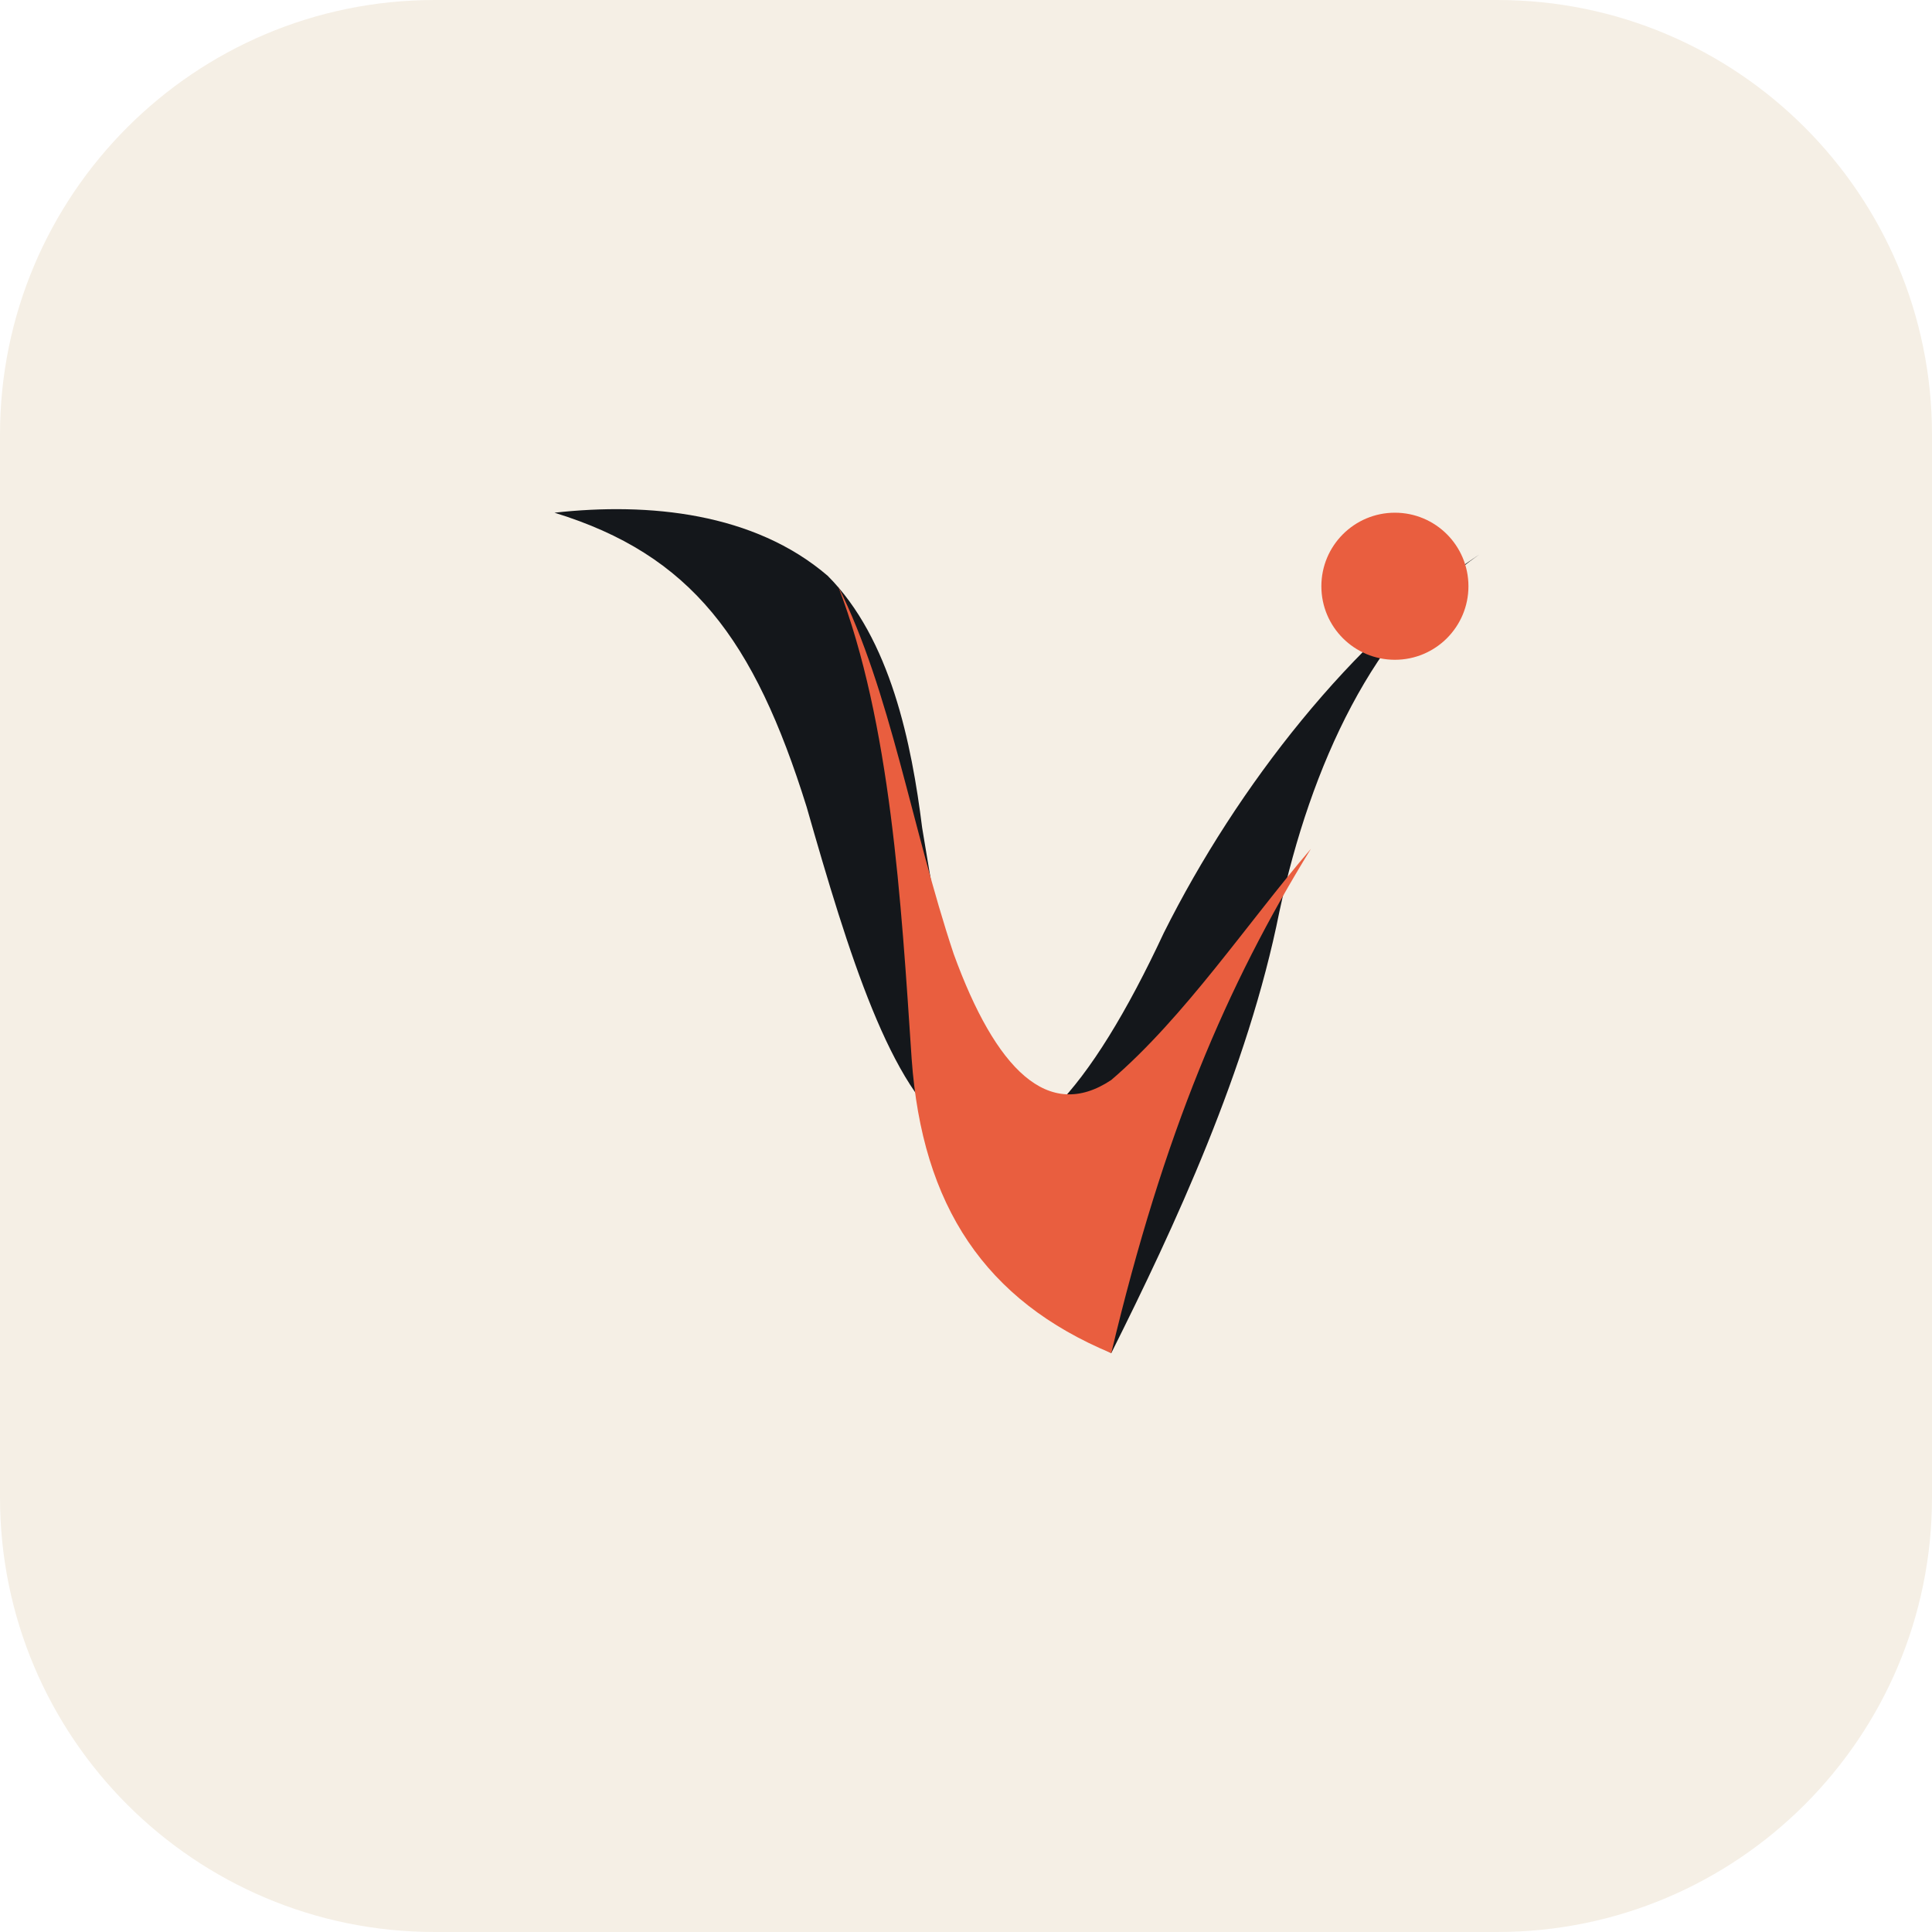
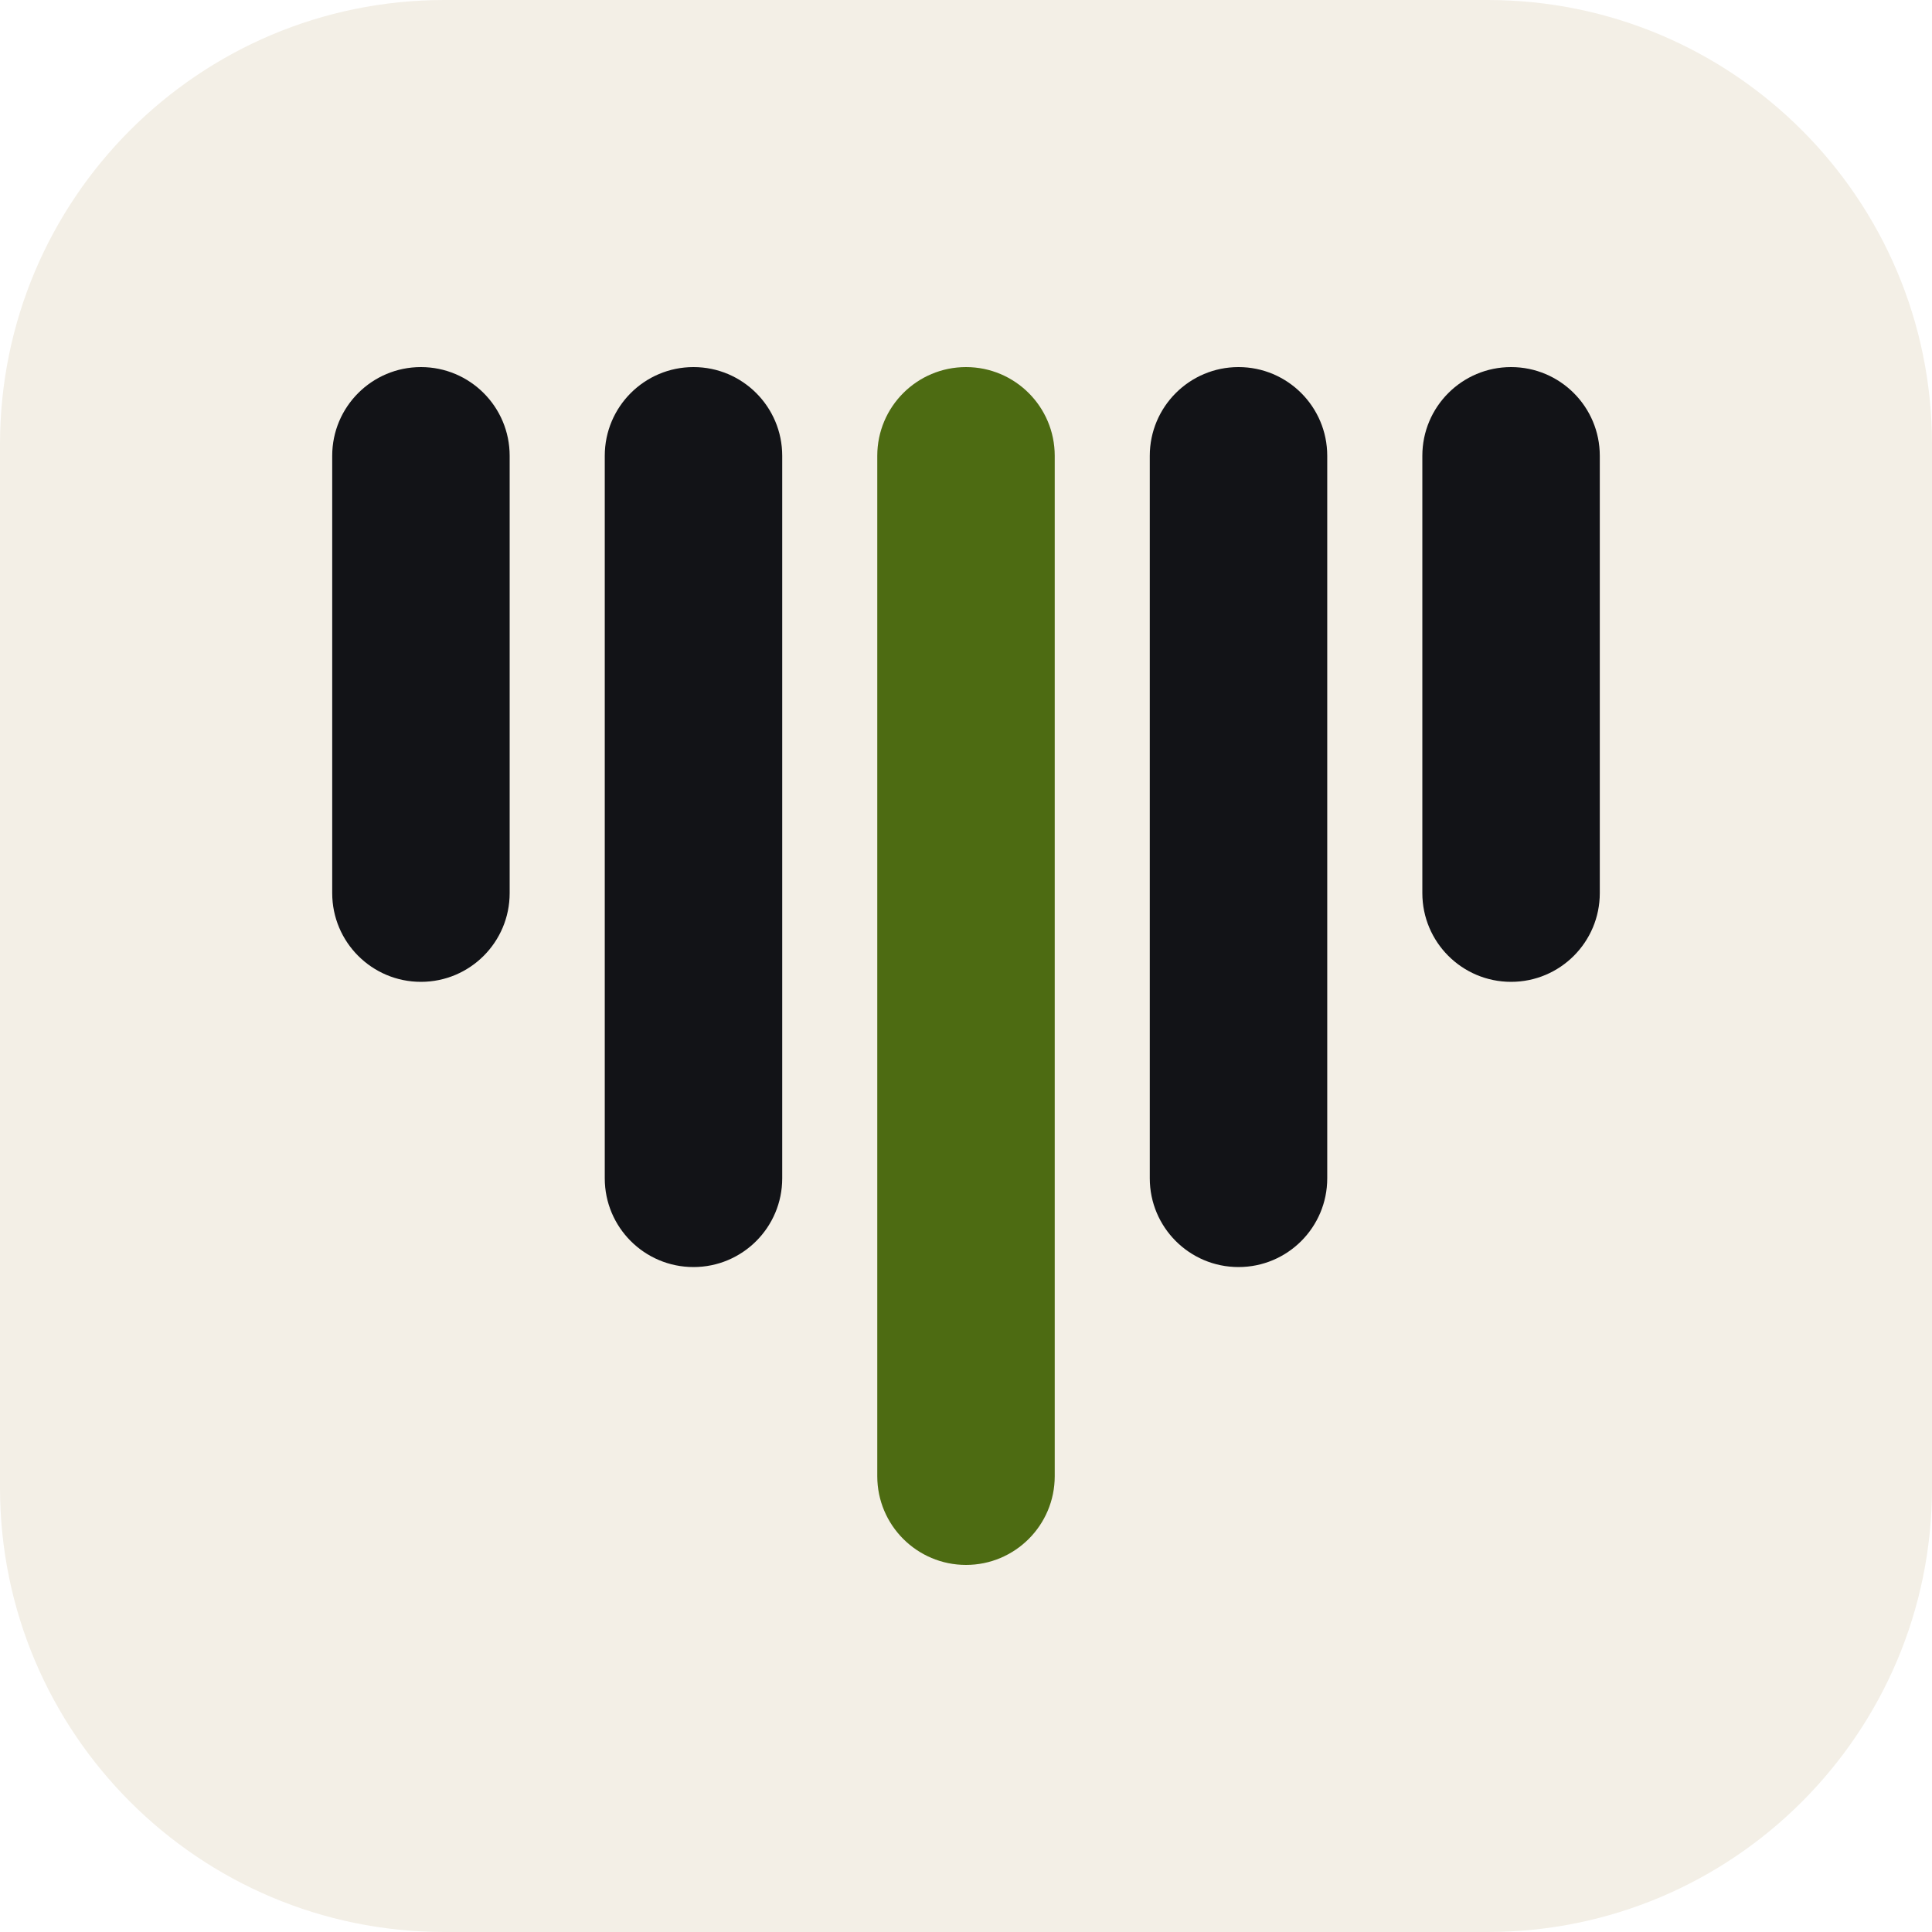
- <svg xmlns="http://www.w3.org/2000/svg" width="800" height="800" viewBox="0 0 800 800" role="img" aria-labelledby="title desc">
-   <rect width="800" height="800" rx="180" fill="#F5EFE5" />
-   <g transform="translate(160 134) scale(4.35)">
-     <path d="M16 18 C25 17 35 18 42 24 C48 30 50 40 51 48 L56 78 C58 89 63 95 69 98 C75 86 82 71 85 56 C88 42 94 29 104 22 C92 30 81 44 74 58 C67 73 60 81 54 77 C48 73 44 60 40 46 C35 30 29 22 16 18 Z" fill="#14171B" />
-     <path d="M43 25 C48 35 50 48 54 60 C58 71 63 76 69 72 C76 66 82 57 88 50 C80 63 74 77 69 98 C57 93 51 84 50 70 C49 55 48 38 43 25 Z" fill="#E95E3F" />
-     <circle cx="96" cy="25" r="7" fill="#E95E3F" />
-   </g>
+ <svg xmlns="http://www.w3.org/2000/svg" width="400" height="400" viewBox="0 0 400 400" role="img" aria-label="Vocorix">
+   <rect width="400" height="400" rx="92" fill="#F3EFE6" />
+   <rect x="68.78" y="76.00" width="36.74" height="127.28" rx="18.37" fill="#121317" />
+   <rect x="125.21" y="76.00" width="36.74" height="186.33" rx="18.37" fill="#121317" />
+   <rect x="181.63" y="76.00" width="36.74" height="248.00" rx="18.37" fill="#4D6B12" />
+   <rect x="238.05" y="76.00" width="36.74" height="186.33" rx="18.37" fill="#121317" />
+   <rect x="294.48" y="76.00" width="36.74" height="127.28" rx="18.37" fill="#121317" />
</svg>
